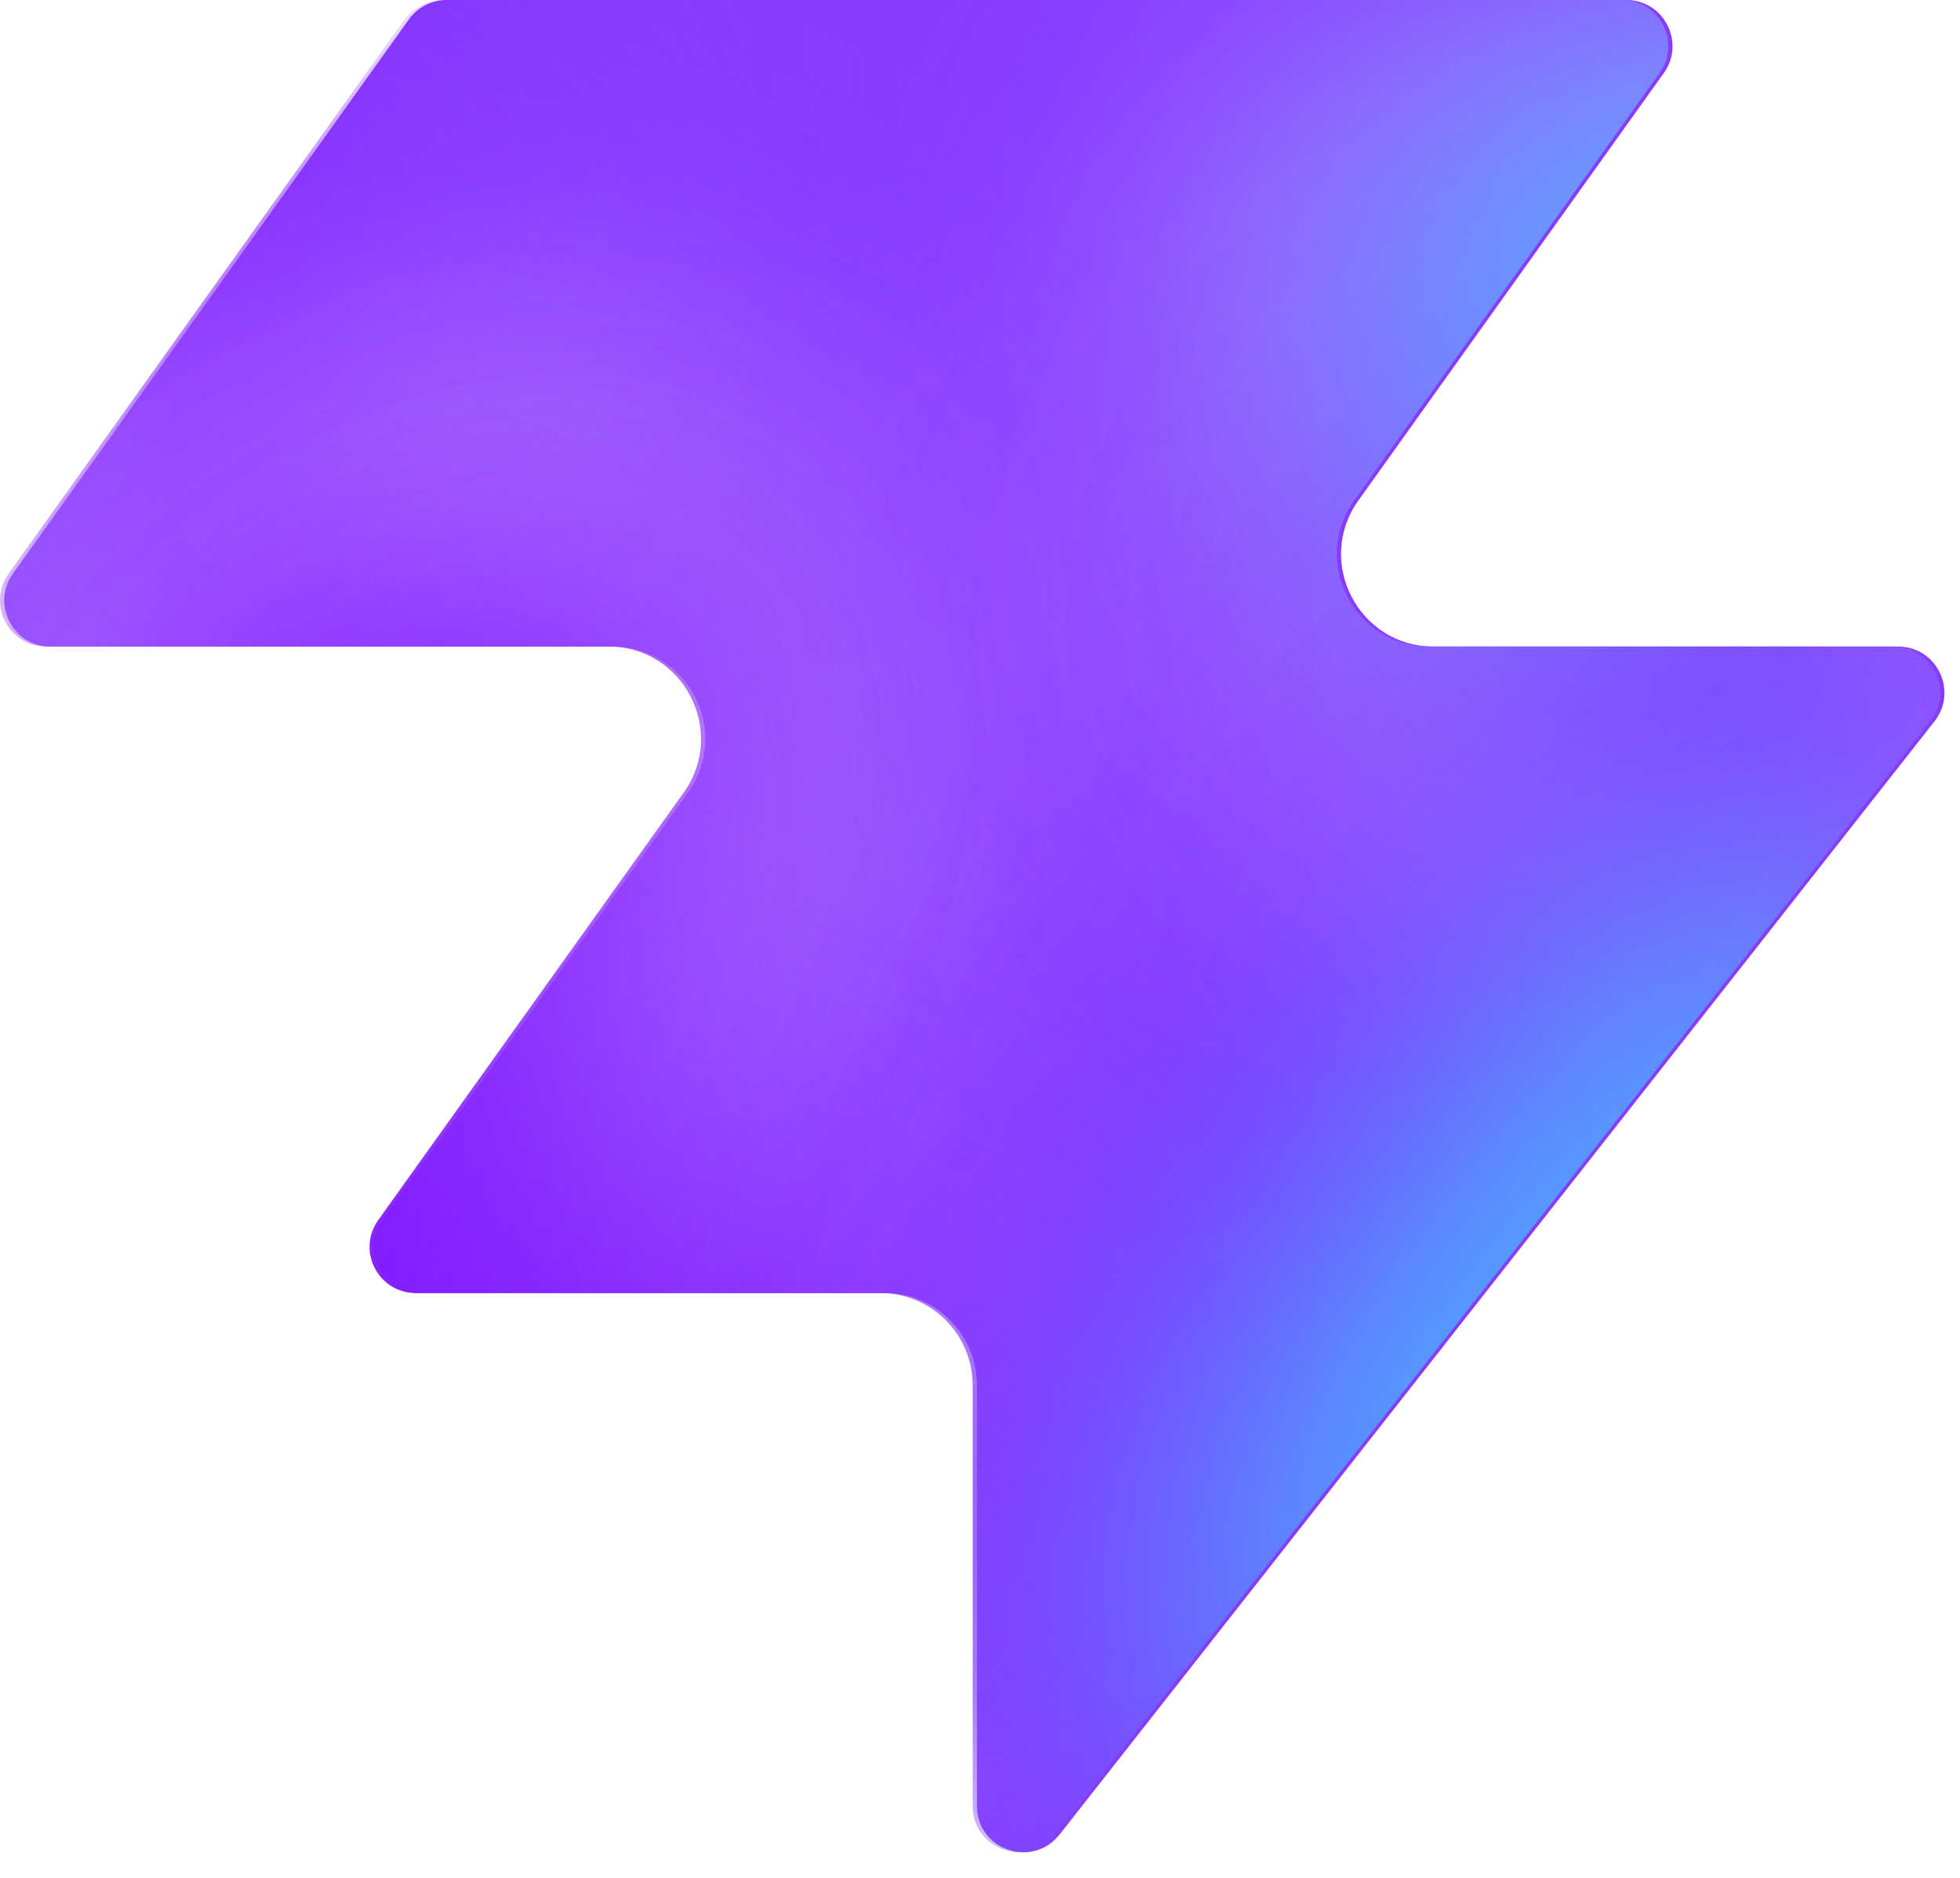
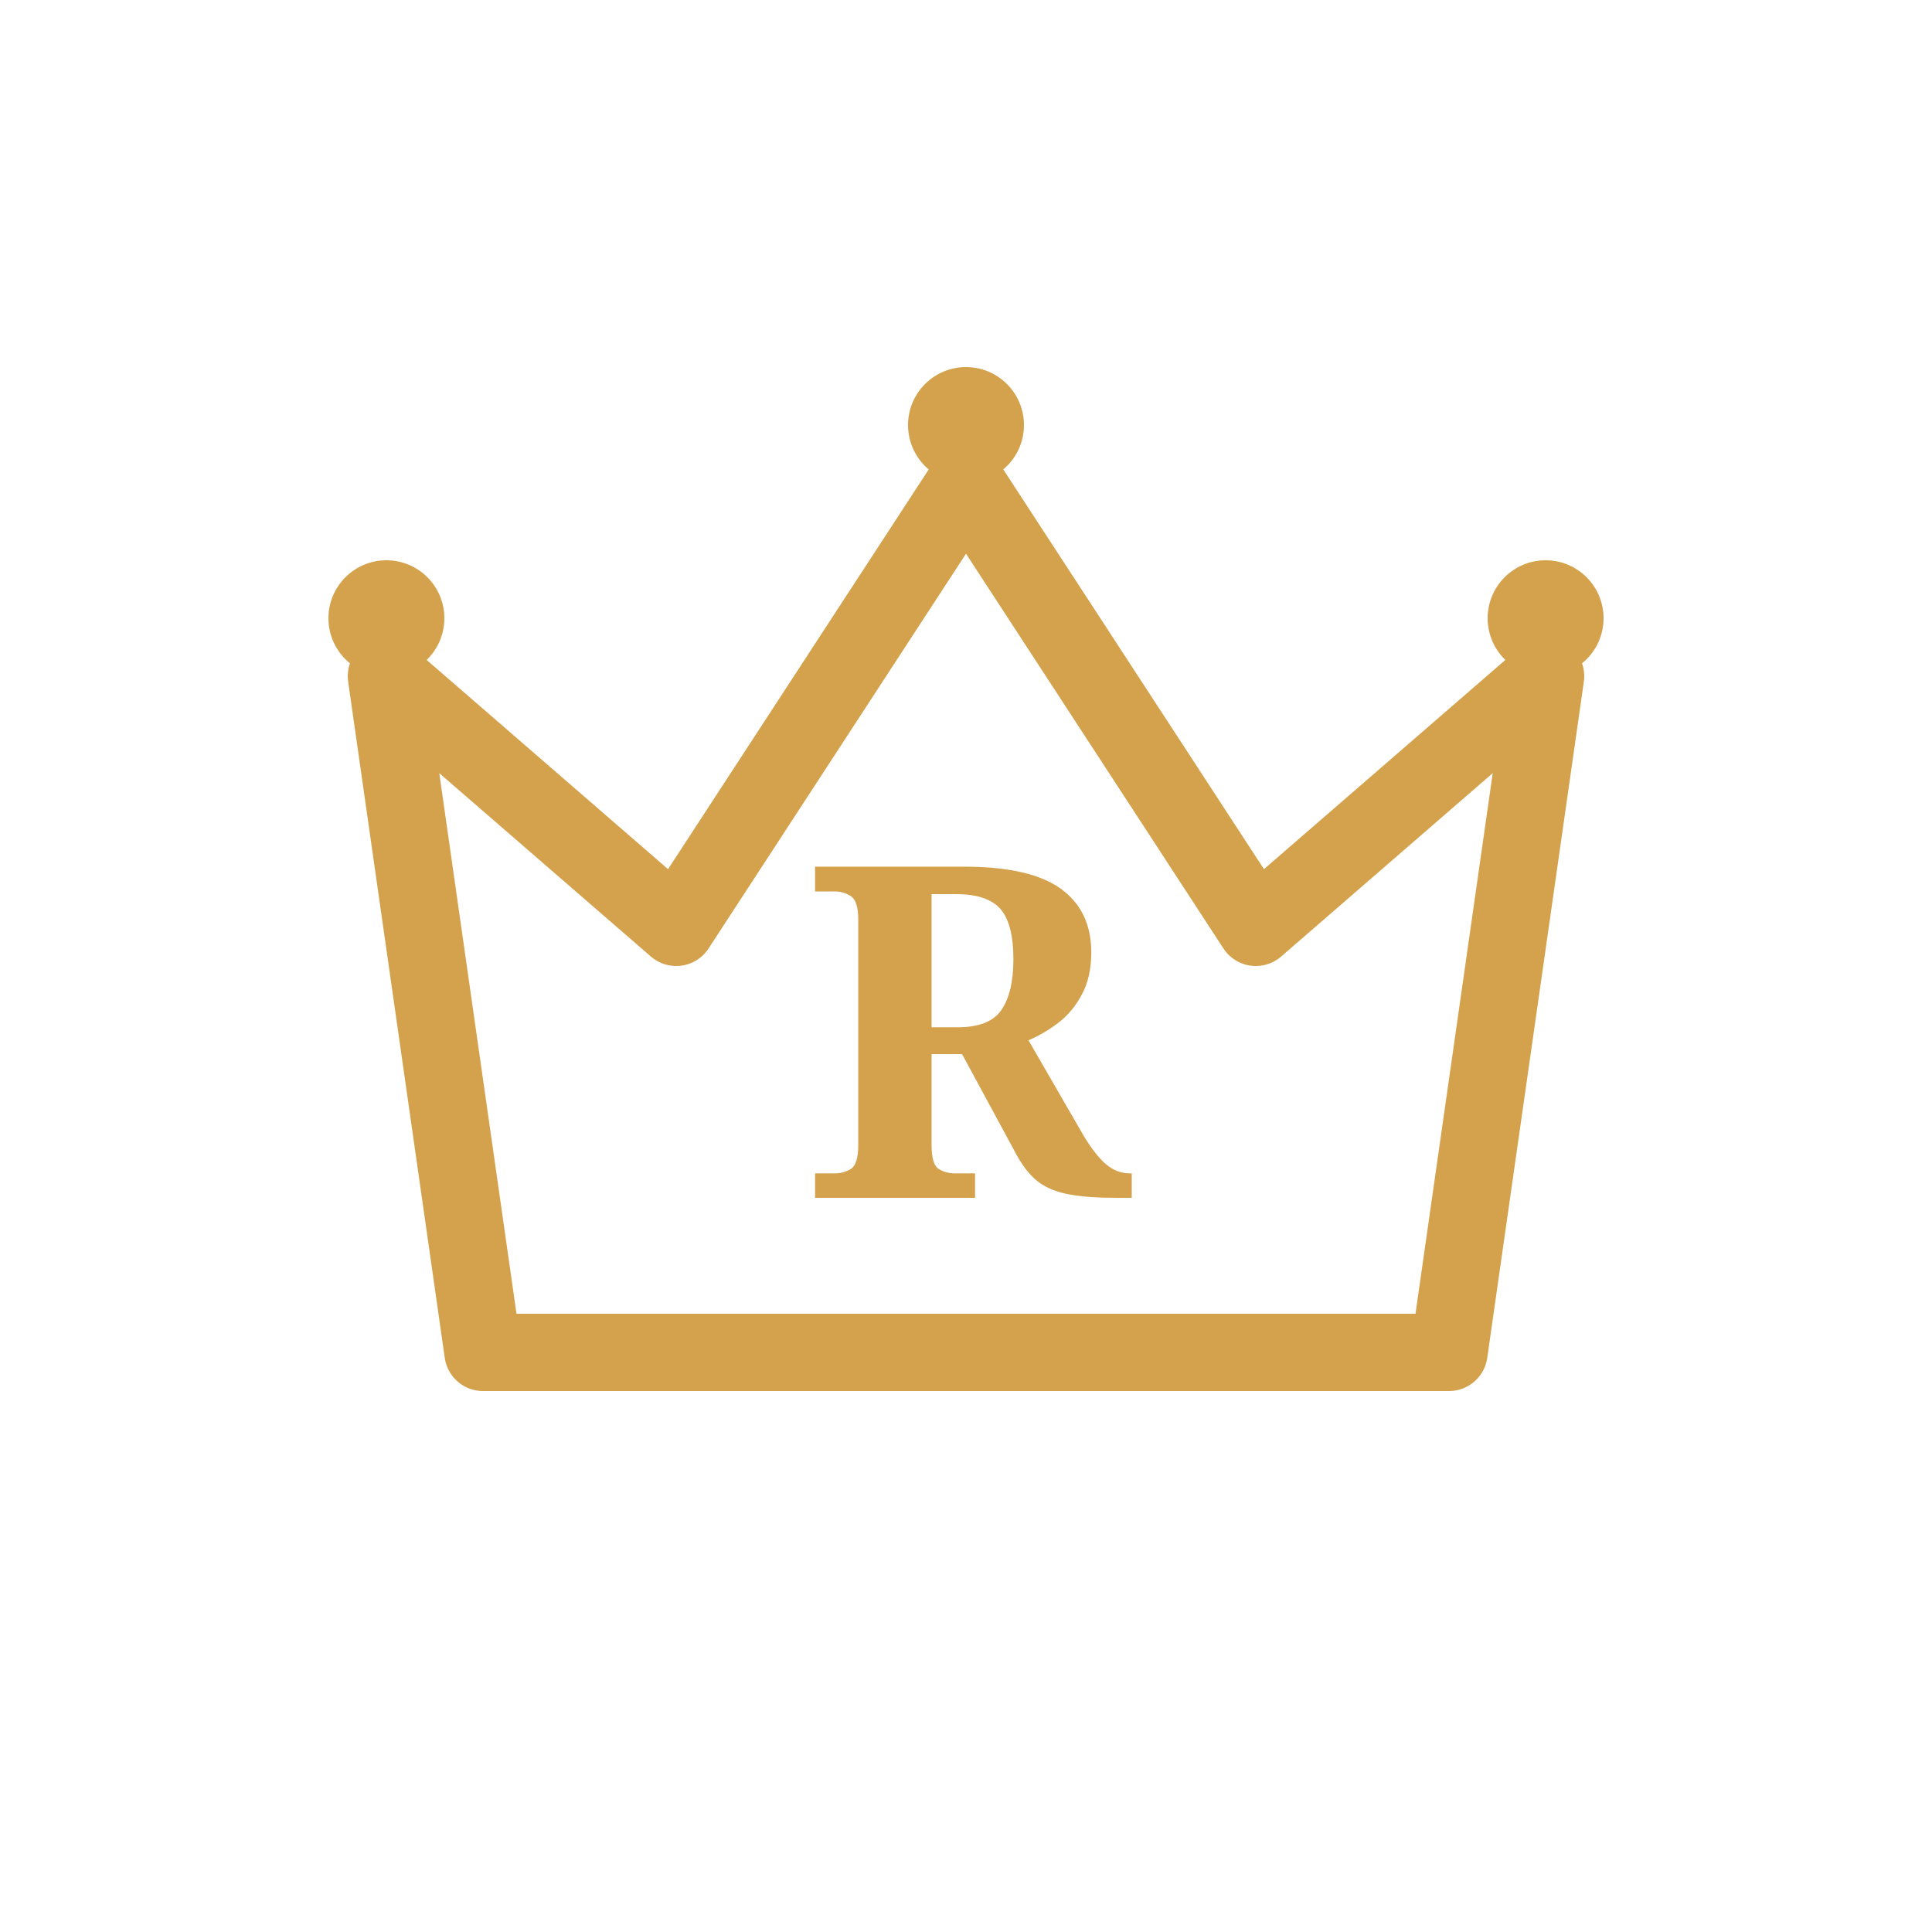
- <svg xmlns="http://www.w3.org/2000/svg" width="48" height="46" fill="none" viewBox="0 0 48 46">
-   <path fill="#863bff" d="M25.946 44.938c-.664.845-2.021.375-2.021-.698V33.937a2.26 2.26 0 0 0-2.262-2.262H10.287c-.92 0-1.456-1.04-.92-1.788l7.48-10.471c1.07-1.497 0-3.578-1.842-3.578H1.237c-.92 0-1.456-1.04-.92-1.788L10.013.474c.214-.297.556-.474.92-.474h28.894c.92 0 1.456 1.04.92 1.788l-7.48 10.471c-1.07 1.498 0 3.579 1.842 3.579h11.377c.943 0 1.473 1.088.89 1.83L25.947 44.94z" style="fill:#863bff;fill:color(display-p3 .525 .23 1);fill-opacity:1" />
-   <mask id="a" width="48" height="46" x="0" y="0" maskUnits="userSpaceOnUse" style="mask-type:alpha">
-     <path fill="#000" d="M25.842 44.938c-.664.844-2.021.375-2.021-.698V33.937a2.26 2.26 0 0 0-2.262-2.262H10.183c-.92 0-1.456-1.04-.92-1.788l7.48-10.471c1.07-1.498 0-3.579-1.842-3.579H1.133c-.92 0-1.456-1.04-.92-1.787L9.91.473c.214-.297.556-.474.92-.474h28.894c.92 0 1.456 1.04.92 1.788l-7.48 10.471c-1.07 1.498 0 3.578 1.842 3.578h11.377c.943 0 1.473 1.088.89 1.832L25.843 44.94z" style="fill:#000;fill-opacity:1" />
-   </mask>
-   <g mask="url(#a)">
-     <g filter="url(#b)">
-       <ellipse cx="5.508" cy="14.704" fill="#ede6ff" rx="5.508" ry="14.704" style="fill:#ede6ff;fill:color(display-p3 .927 .903 1);fill-opacity:1" transform="matrix(.00324 1 1 -.00324 -4.47 31.516)" />
-     </g>
-     <g filter="url(#c)">
-       <ellipse cx="10.399" cy="29.851" fill="#ede6ff" rx="10.399" ry="29.851" style="fill:#ede6ff;fill:color(display-p3 .927 .903 1);fill-opacity:1" transform="matrix(.00324 1 1 -.00324 -39.328 7.883)" />
-     </g>
-     <g filter="url(#d)">
-       <ellipse cx="5.508" cy="30.487" fill="#7e14ff" rx="5.508" ry="30.487" style="fill:#7e14ff;fill:color(display-p3 .492 .077 1);fill-opacity:1" transform="rotate(89.814 -25.913 -14.639)scale(1 -1)" />
-     </g>
-     <g filter="url(#e)">
-       <ellipse cx="5.508" cy="30.599" fill="#7e14ff" rx="5.508" ry="30.599" style="fill:#7e14ff;fill:color(display-p3 .492 .077 1);fill-opacity:1" transform="rotate(89.814 -32.644 -3.334)scale(1 -1)" />
-     </g>
-     <g filter="url(#f)">
-       <ellipse cx="5.508" cy="30.599" fill="#7e14ff" rx="5.508" ry="30.599" style="fill:#7e14ff;fill:color(display-p3 .492 .077 1);fill-opacity:1" transform="matrix(.00324 1 1 -.00324 -34.34 30.47)" />
-     </g>
-     <g filter="url(#g)">
-       <ellipse cx="14.072" cy="22.078" fill="#ede6ff" rx="14.072" ry="22.078" style="fill:#ede6ff;fill:color(display-p3 .927 .903 1);fill-opacity:1" transform="rotate(93.35 24.506 48.493)scale(-1 1)" />
-     </g>
-     <g filter="url(#h)">
-       <ellipse cx="3.47" cy="21.501" fill="#7e14ff" rx="3.47" ry="21.501" style="fill:#7e14ff;fill:color(display-p3 .492 .077 1);fill-opacity:1" transform="rotate(89.009 28.708 47.59)scale(-1 1)" />
-     </g>
-     <g filter="url(#i)">
-       <ellipse cx="3.47" cy="21.501" fill="#7e14ff" rx="3.47" ry="21.501" style="fill:#7e14ff;fill:color(display-p3 .492 .077 1);fill-opacity:1" transform="rotate(89.009 28.708 47.59)scale(-1 1)" />
-     </g>
-     <g filter="url(#j)">
-       <ellipse cx=".387" cy="8.972" fill="#7e14ff" rx="4.407" ry="29.108" style="fill:#7e14ff;fill:color(display-p3 .492 .077 1);fill-opacity:1" transform="rotate(39.51 .387 8.972)" />
-     </g>
-     <g filter="url(#k)">
-       <ellipse cx="47.523" cy="-6.092" fill="#7e14ff" rx="4.407" ry="29.108" style="fill:#7e14ff;fill:color(display-p3 .492 .077 1);fill-opacity:1" transform="rotate(37.892 47.523 -6.092)" />
-     </g>
-     <g filter="url(#l)">
-       <ellipse cx="41.412" cy="6.333" fill="#47bfff" rx="5.971" ry="9.665" style="fill:#47bfff;fill:color(display-p3 .28 .748 1);fill-opacity:1" transform="rotate(37.892 41.412 6.333)" />
-     </g>
-     <g filter="url(#m)">
-       <ellipse cx="-1.879" cy="38.332" fill="#7e14ff" rx="4.407" ry="29.108" style="fill:#7e14ff;fill:color(display-p3 .492 .077 1);fill-opacity:1" transform="rotate(37.892 -1.88 38.332)" />
-     </g>
-     <g filter="url(#n)">
-       <ellipse cx="-1.879" cy="38.332" fill="#7e14ff" rx="4.407" ry="29.108" style="fill:#7e14ff;fill:color(display-p3 .492 .077 1);fill-opacity:1" transform="rotate(37.892 -1.88 38.332)" />
-     </g>
-     <g filter="url(#o)">
-       <ellipse cx="35.651" cy="29.907" fill="#7e14ff" rx="4.407" ry="29.108" style="fill:#7e14ff;fill:color(display-p3 .492 .077 1);fill-opacity:1" transform="rotate(37.892 35.651 29.907)" />
-     </g>
-     <g filter="url(#p)">
-       <ellipse cx="38.418" cy="32.4" fill="#47bfff" rx="5.971" ry="15.297" style="fill:#47bfff;fill:color(display-p3 .28 .748 1);fill-opacity:1" transform="rotate(37.892 38.418 32.4)" />
-     </g>
-   </g>
-   <defs>
-     <filter id="b" width="60.045" height="41.654" x="-19.77" y="16.149" color-interpolation-filters="sRGB" filterUnits="userSpaceOnUse">
-       <feFlood flood-opacity="0" result="BackgroundImageFix" />
-       <feBlend in="SourceGraphic" in2="BackgroundImageFix" result="shape" />
-       <feGaussianBlur result="effect1_foregroundBlur_2002_17158" stdDeviation="7.659" />
-     </filter>
-     <filter id="c" width="90.34" height="51.437" x="-54.613" y="-7.533" color-interpolation-filters="sRGB" filterUnits="userSpaceOnUse">
-       <feFlood flood-opacity="0" result="BackgroundImageFix" />
-       <feBlend in="SourceGraphic" in2="BackgroundImageFix" result="shape" />
-       <feGaussianBlur result="effect1_foregroundBlur_2002_17158" stdDeviation="7.659" />
-     </filter>
-     <filter id="d" width="79.355" height="29.4" x="-49.64" y="2.03" color-interpolation-filters="sRGB" filterUnits="userSpaceOnUse">
-       <feFlood flood-opacity="0" result="BackgroundImageFix" />
-       <feBlend in="SourceGraphic" in2="BackgroundImageFix" result="shape" />
-       <feGaussianBlur result="effect1_foregroundBlur_2002_17158" stdDeviation="4.596" />
-     </filter>
-     <filter id="e" width="79.579" height="29.4" x="-45.045" y="20.029" color-interpolation-filters="sRGB" filterUnits="userSpaceOnUse">
-       <feFlood flood-opacity="0" result="BackgroundImageFix" />
-       <feBlend in="SourceGraphic" in2="BackgroundImageFix" result="shape" />
-       <feGaussianBlur result="effect1_foregroundBlur_2002_17158" stdDeviation="4.596" />
-     </filter>
-     <filter id="f" width="79.579" height="29.4" x="-43.513" y="21.178" color-interpolation-filters="sRGB" filterUnits="userSpaceOnUse">
-       <feFlood flood-opacity="0" result="BackgroundImageFix" />
-       <feBlend in="SourceGraphic" in2="BackgroundImageFix" result="shape" />
-       <feGaussianBlur result="effect1_foregroundBlur_2002_17158" stdDeviation="4.596" />
-     </filter>
-     <filter id="g" width="74.749" height="58.852" x="15.756" y="-17.901" color-interpolation-filters="sRGB" filterUnits="userSpaceOnUse">
-       <feFlood flood-opacity="0" result="BackgroundImageFix" />
-       <feBlend in="SourceGraphic" in2="BackgroundImageFix" result="shape" />
-       <feGaussianBlur result="effect1_foregroundBlur_2002_17158" stdDeviation="7.659" />
-     </filter>
-     <filter id="h" width="61.377" height="25.362" x="23.548" y="2.284" color-interpolation-filters="sRGB" filterUnits="userSpaceOnUse">
-       <feFlood flood-opacity="0" result="BackgroundImageFix" />
-       <feBlend in="SourceGraphic" in2="BackgroundImageFix" result="shape" />
-       <feGaussianBlur result="effect1_foregroundBlur_2002_17158" stdDeviation="4.596" />
-     </filter>
-     <filter id="i" width="61.377" height="25.362" x="23.548" y="2.284" color-interpolation-filters="sRGB" filterUnits="userSpaceOnUse">
-       <feFlood flood-opacity="0" result="BackgroundImageFix" />
-       <feBlend in="SourceGraphic" in2="BackgroundImageFix" result="shape" />
-       <feGaussianBlur result="effect1_foregroundBlur_2002_17158" stdDeviation="4.596" />
-     </filter>
-     <filter id="j" width="56.045" height="63.649" x="-27.636" y="-22.853" color-interpolation-filters="sRGB" filterUnits="userSpaceOnUse">
-       <feFlood flood-opacity="0" result="BackgroundImageFix" />
-       <feBlend in="SourceGraphic" in2="BackgroundImageFix" result="shape" />
-       <feGaussianBlur result="effect1_foregroundBlur_2002_17158" stdDeviation="4.596" />
-     </filter>
-     <filter id="k" width="54.814" height="64.646" x="20.116" y="-38.415" color-interpolation-filters="sRGB" filterUnits="userSpaceOnUse">
-       <feFlood flood-opacity="0" result="BackgroundImageFix" />
-       <feBlend in="SourceGraphic" in2="BackgroundImageFix" result="shape" />
-       <feGaussianBlur result="effect1_foregroundBlur_2002_17158" stdDeviation="4.596" />
-     </filter>
-     <filter id="l" width="33.541" height="35.313" x="24.641" y="-11.323" color-interpolation-filters="sRGB" filterUnits="userSpaceOnUse">
-       <feFlood flood-opacity="0" result="BackgroundImageFix" />
-       <feBlend in="SourceGraphic" in2="BackgroundImageFix" result="shape" />
-       <feGaussianBlur result="effect1_foregroundBlur_2002_17158" stdDeviation="4.596" />
-     </filter>
-     <filter id="m" width="54.814" height="64.646" x="-29.286" y="6.009" color-interpolation-filters="sRGB" filterUnits="userSpaceOnUse">
-       <feFlood flood-opacity="0" result="BackgroundImageFix" />
-       <feBlend in="SourceGraphic" in2="BackgroundImageFix" result="shape" />
-       <feGaussianBlur result="effect1_foregroundBlur_2002_17158" stdDeviation="4.596" />
-     </filter>
-     <filter id="n" width="54.814" height="64.646" x="-29.286" y="6.009" color-interpolation-filters="sRGB" filterUnits="userSpaceOnUse">
-       <feFlood flood-opacity="0" result="BackgroundImageFix" />
-       <feBlend in="SourceGraphic" in2="BackgroundImageFix" result="shape" />
-       <feGaussianBlur result="effect1_foregroundBlur_2002_17158" stdDeviation="4.596" />
-     </filter>
-     <filter id="o" width="54.814" height="64.646" x="8.244" y="-2.416" color-interpolation-filters="sRGB" filterUnits="userSpaceOnUse">
-       <feFlood flood-opacity="0" result="BackgroundImageFix" />
-       <feBlend in="SourceGraphic" in2="BackgroundImageFix" result="shape" />
-       <feGaussianBlur result="effect1_foregroundBlur_2002_17158" stdDeviation="4.596" />
-     </filter>
-     <filter id="p" width="39.409" height="43.623" x="18.713" y="10.588" color-interpolation-filters="sRGB" filterUnits="userSpaceOnUse">
-       <feFlood flood-opacity="0" result="BackgroundImageFix" />
-       <feBlend in="SourceGraphic" in2="BackgroundImageFix" result="shape" />
-       <feGaussianBlur result="effect1_foregroundBlur_2002_17158" stdDeviation="4.596" />
-     </filter>
-   </defs>
+ <svg xmlns="http://www.w3.org/2000/svg" viewBox="0 0 100 100" fill="none">
+   <path d="M20,35 L35,48 L50,25 L65,48 L80,35 L75,70 L25,70 Z" fill="none" stroke="#D4A24C" stroke-width="4" stroke-linecap="round" stroke-linejoin="round" />
+   <circle cx="20" cy="32" r="3" fill="#D4A24C" />
+   <circle cx="50" cy="22" r="3" fill="#D4A24C" />
+   <circle cx="80" cy="32" r="3" fill="#D4A24C" />
+   <text x="50" y="62" font-size="24" font-family="Georgia, serif" font-weight="bold" text-anchor="middle" fill="#D4A24C">R</text>
</svg>
